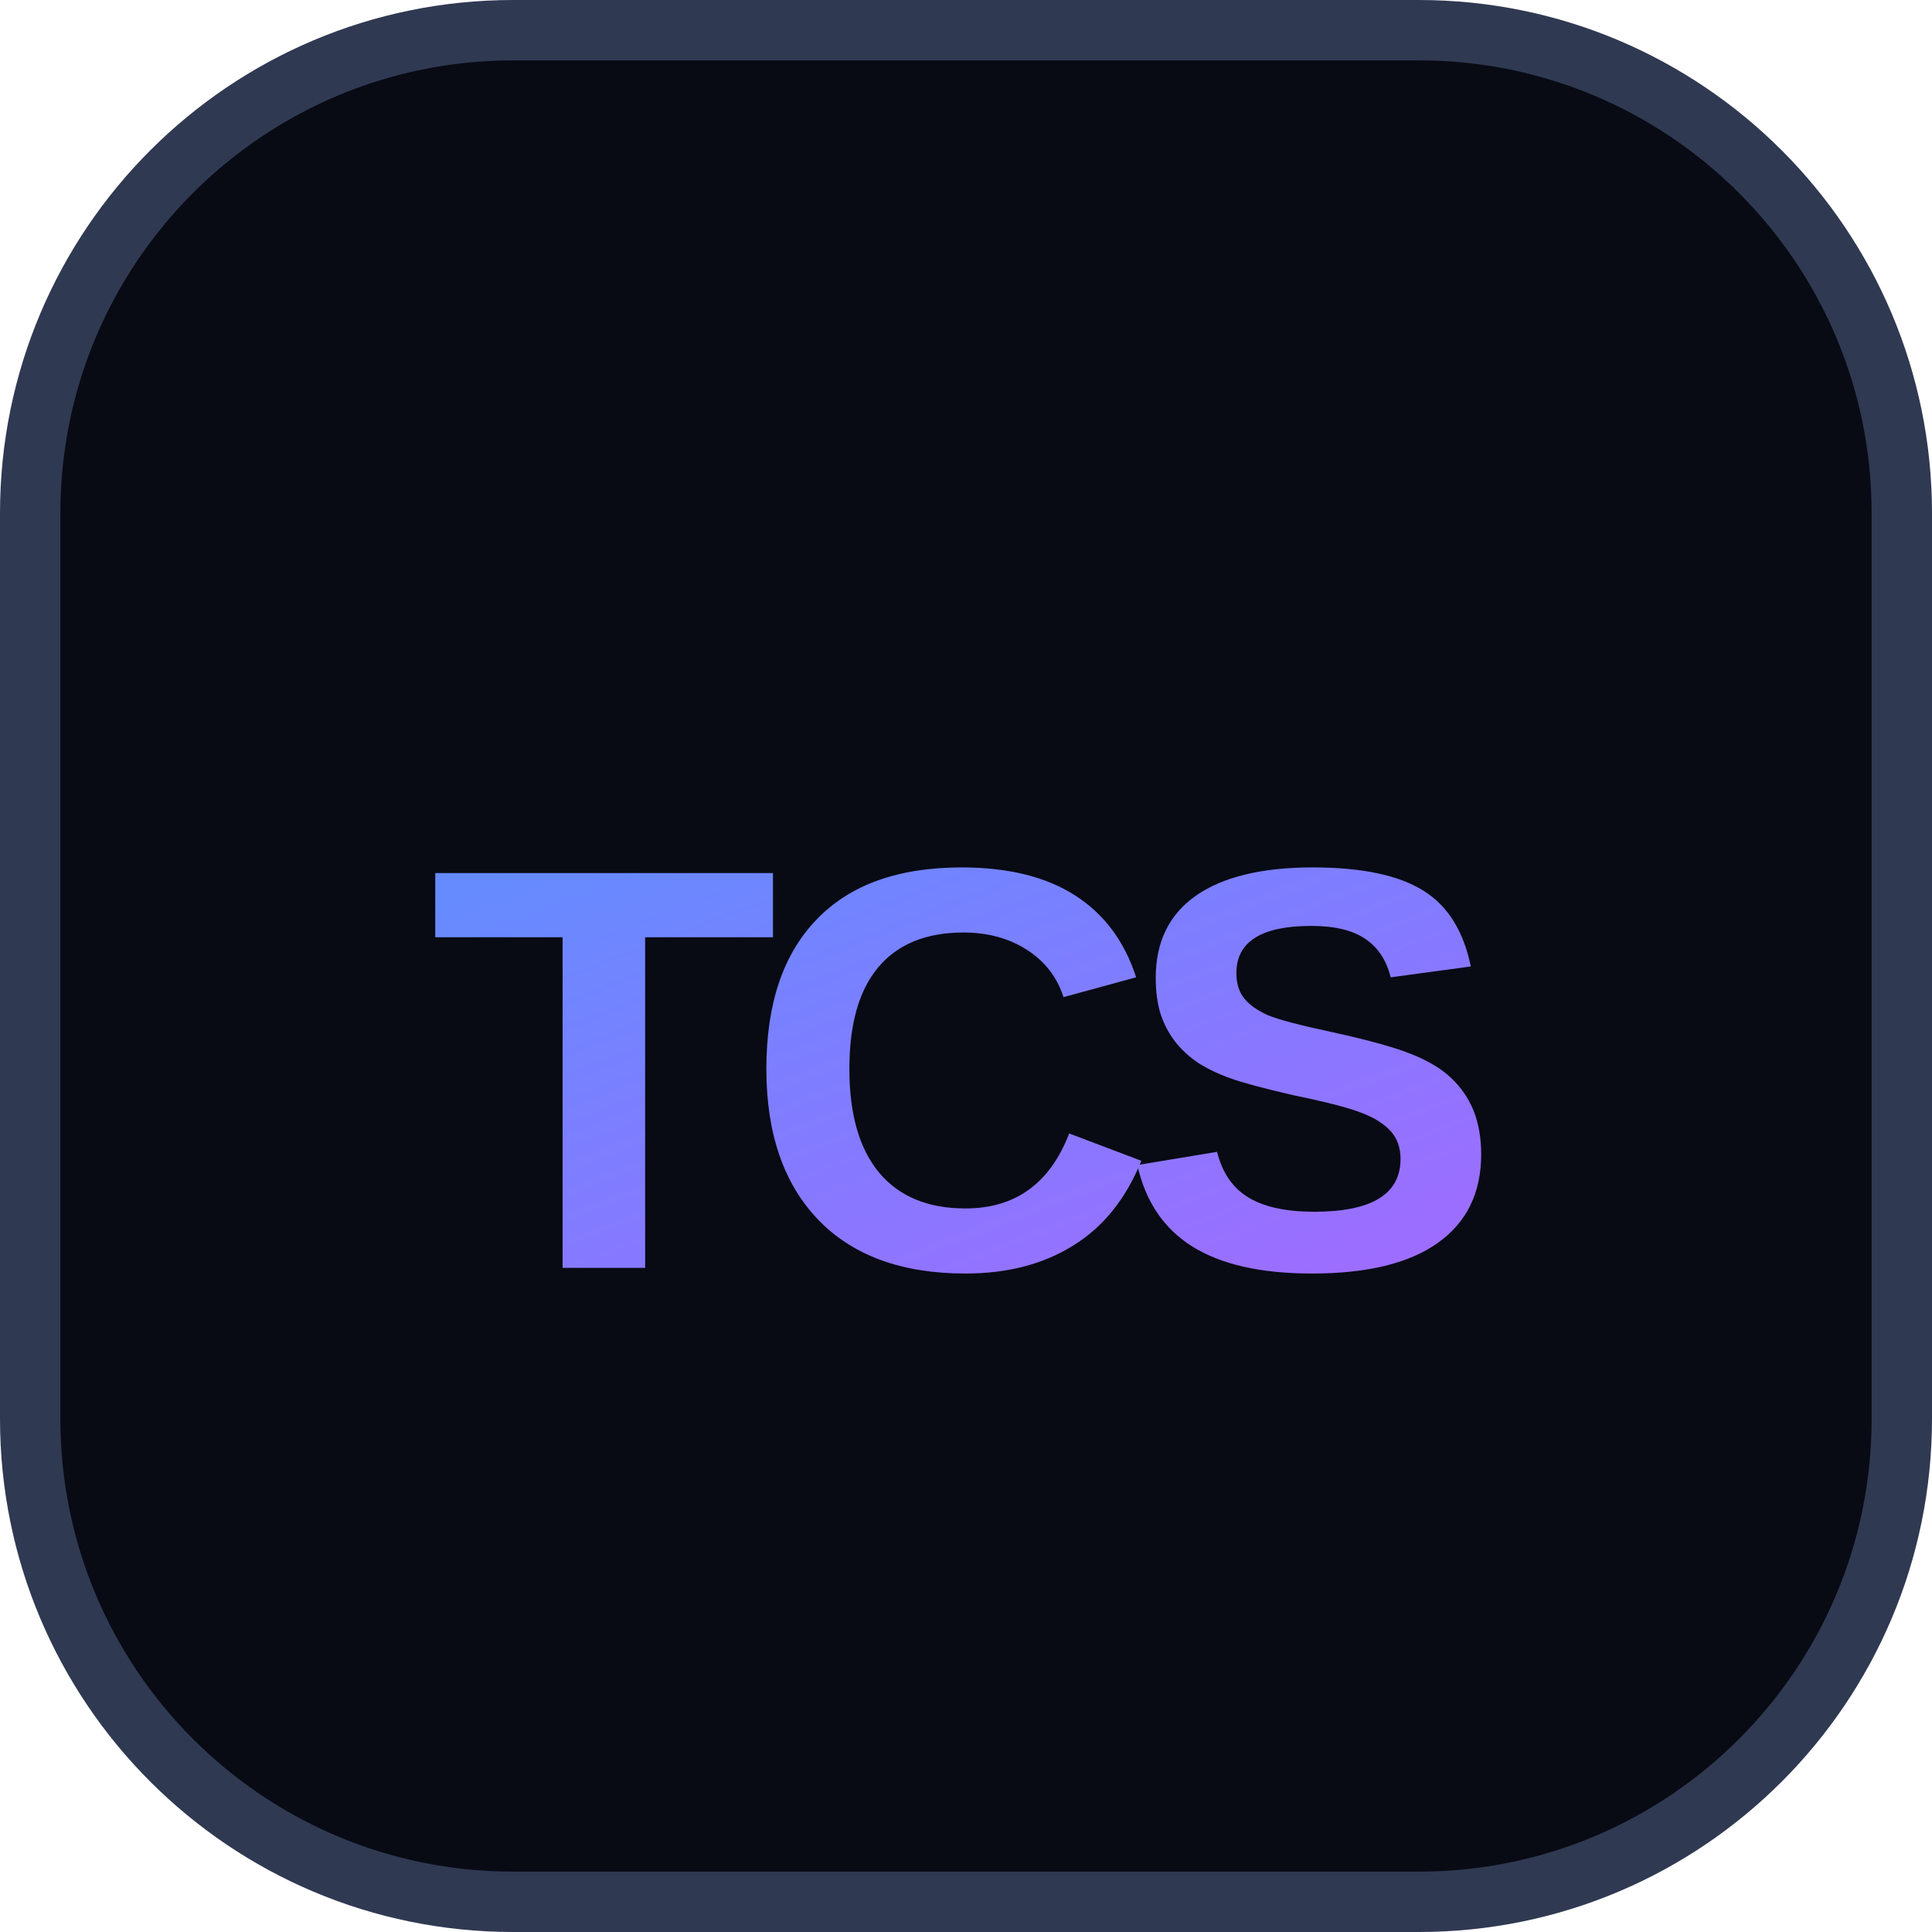
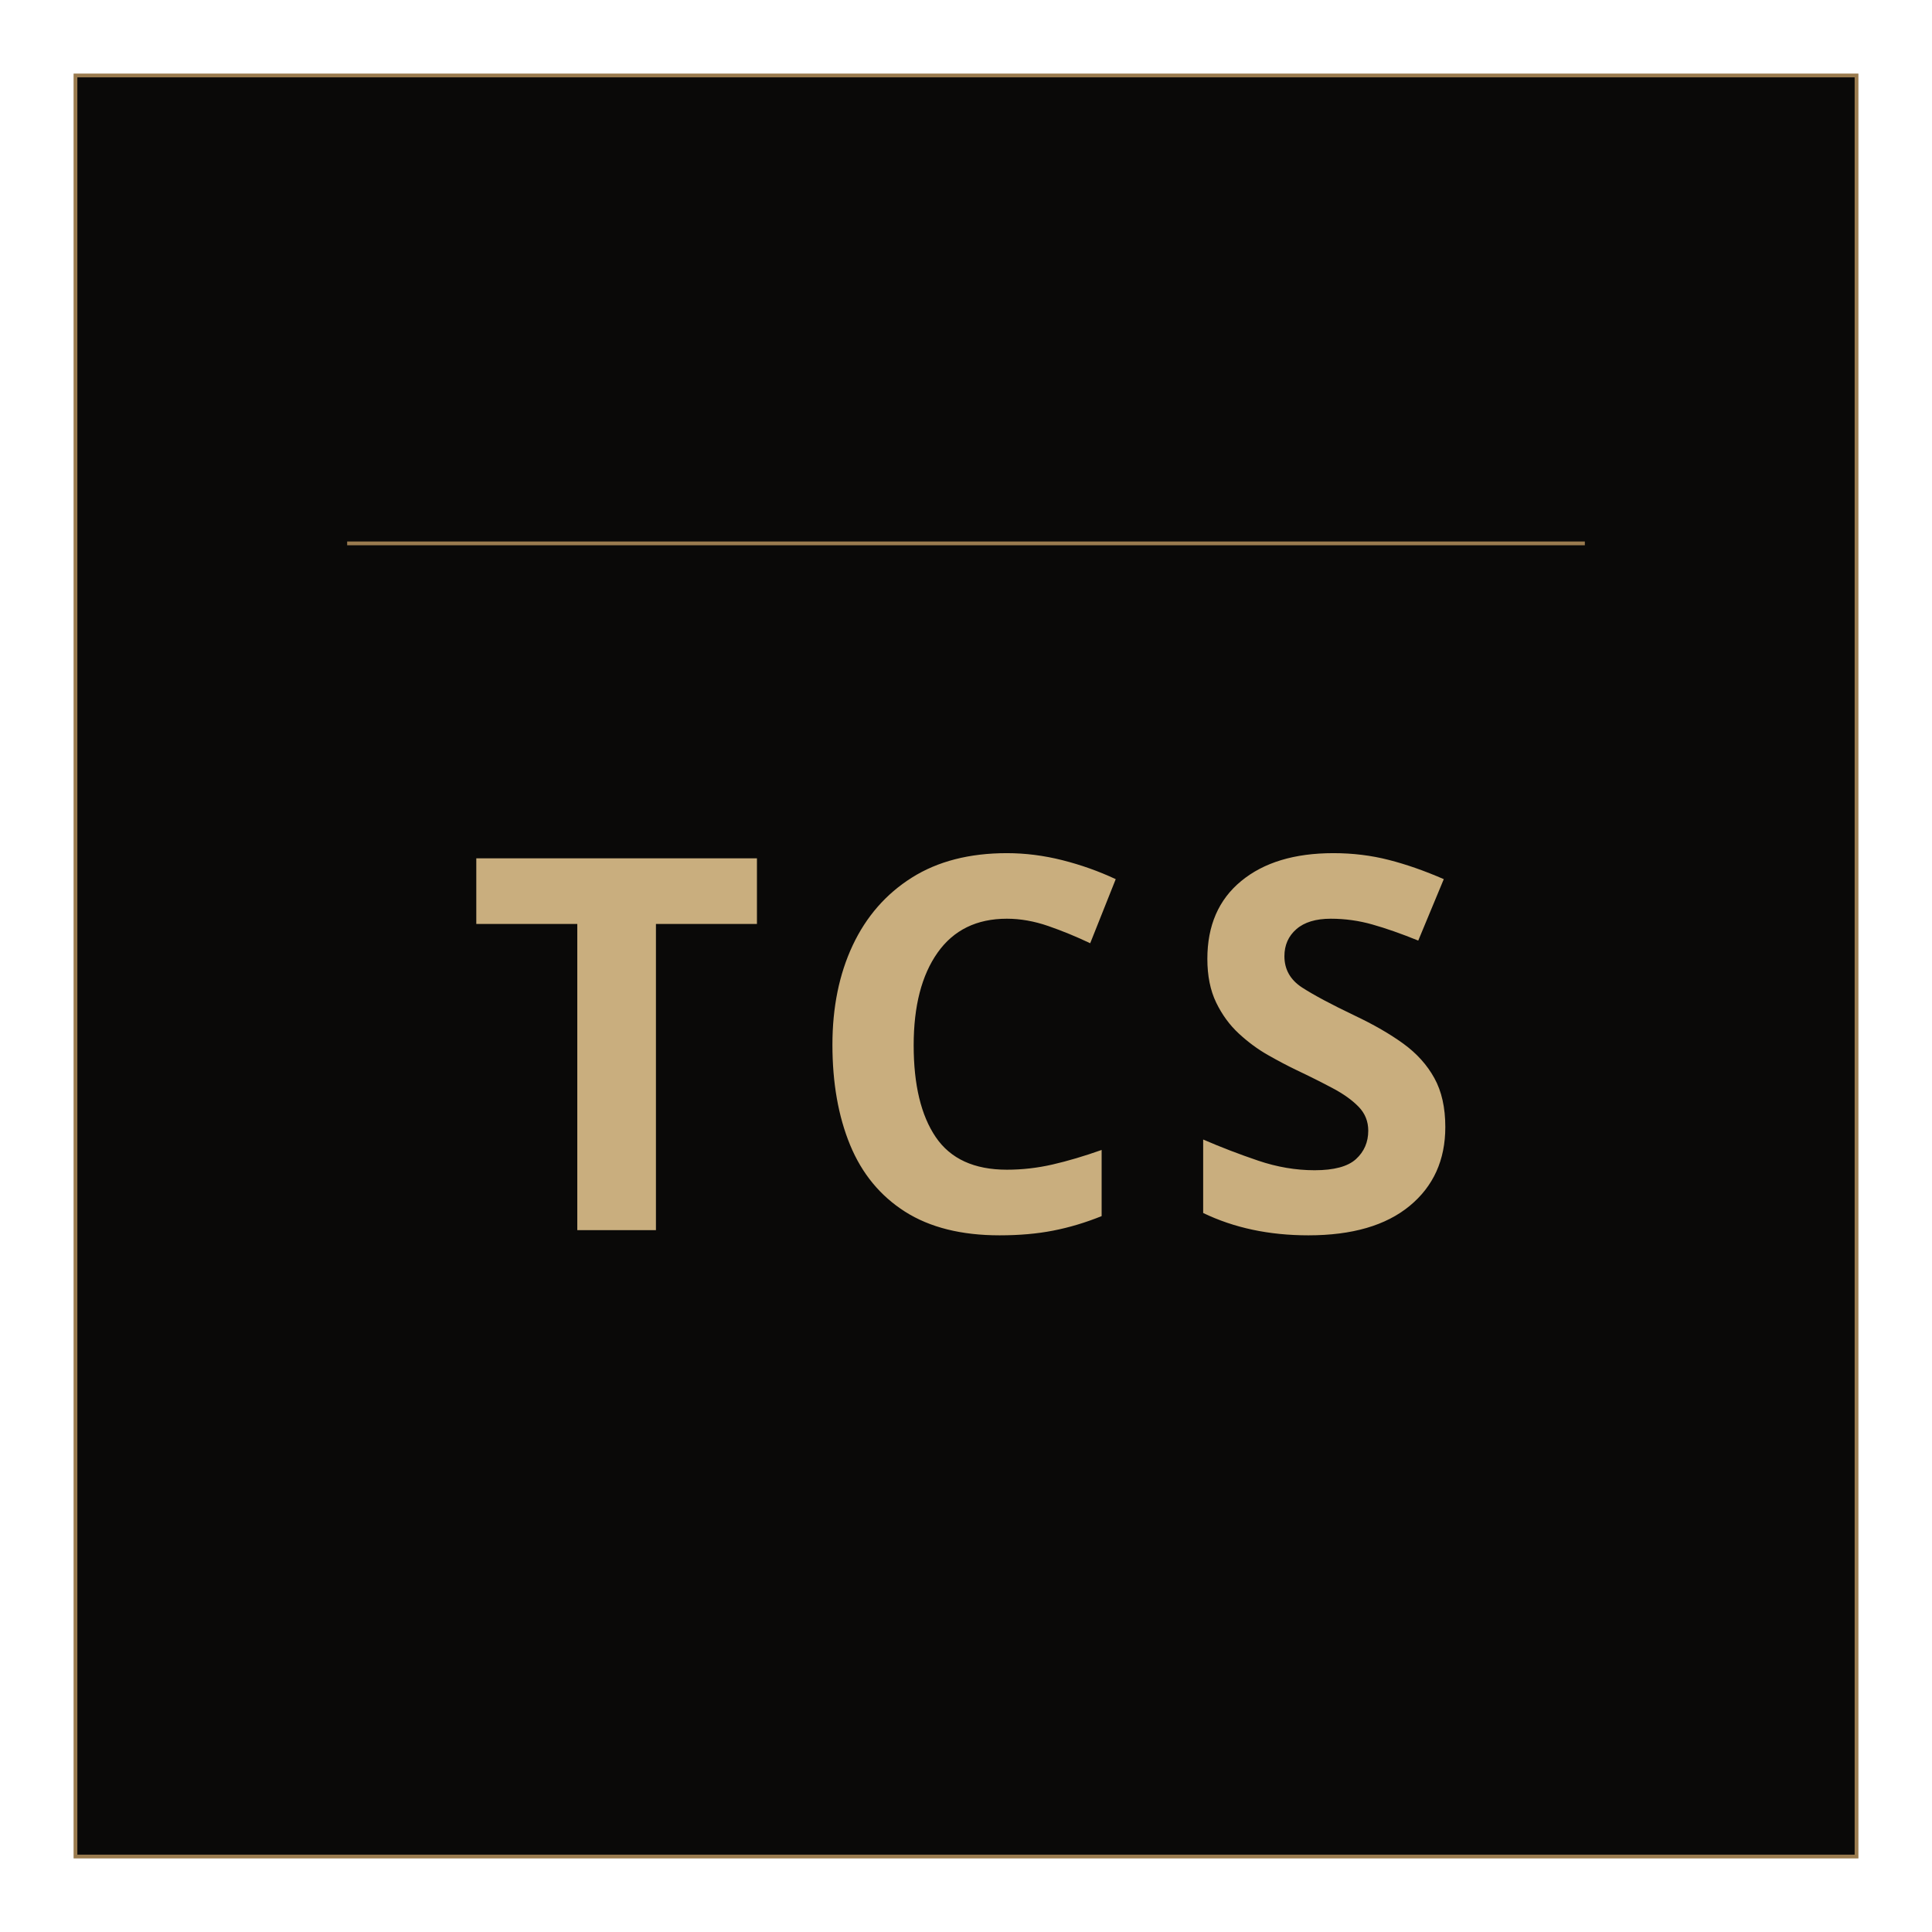
- <svg xmlns="http://www.w3.org/2000/svg" viewBox="0 0 64 64">
-   <defs>
-     <linearGradient id="brand" x1="0" y1="0" x2="1" y2="1">
-       <stop offset="0" stop-color="#638cff" />
-       <stop offset="1" stop-color="#a16bff" />
-     </linearGradient>
-   </defs>
-   <rect x="1" y="1" width="62" height="62" rx="16" fill="#080b14" stroke="#303952" stroke-width="2" />
-   <path d="M12 18h40" stroke="url(#brand)" stroke-width="3" stroke-linecap="round" />
-   <text x="32" y="42" text-anchor="middle" font-family="Arial, Helvetica, sans-serif" font-size="19" font-weight="800" letter-spacing="-1.2" fill="url(#brand)">TCS</text>
+ <svg xmlns="http://www.w3.org/2000/svg" width="512" height="512" viewBox="0 0 512 512">
+   <rect x="20" y="20" width="472" height="472" fill="#0A0908" stroke="#9A7B4F" stroke-width="1" />
+   <path d="M92 144h328" fill="none" stroke="#9A7B4F" stroke-width="1" />
+   <text x="256" y="326" text-anchor="middle" font-family="Manrope,sans-serif" font-size="138" font-weight="600" letter-spacing="12" fill="#C9AE7E">TCS</text>
</svg>
